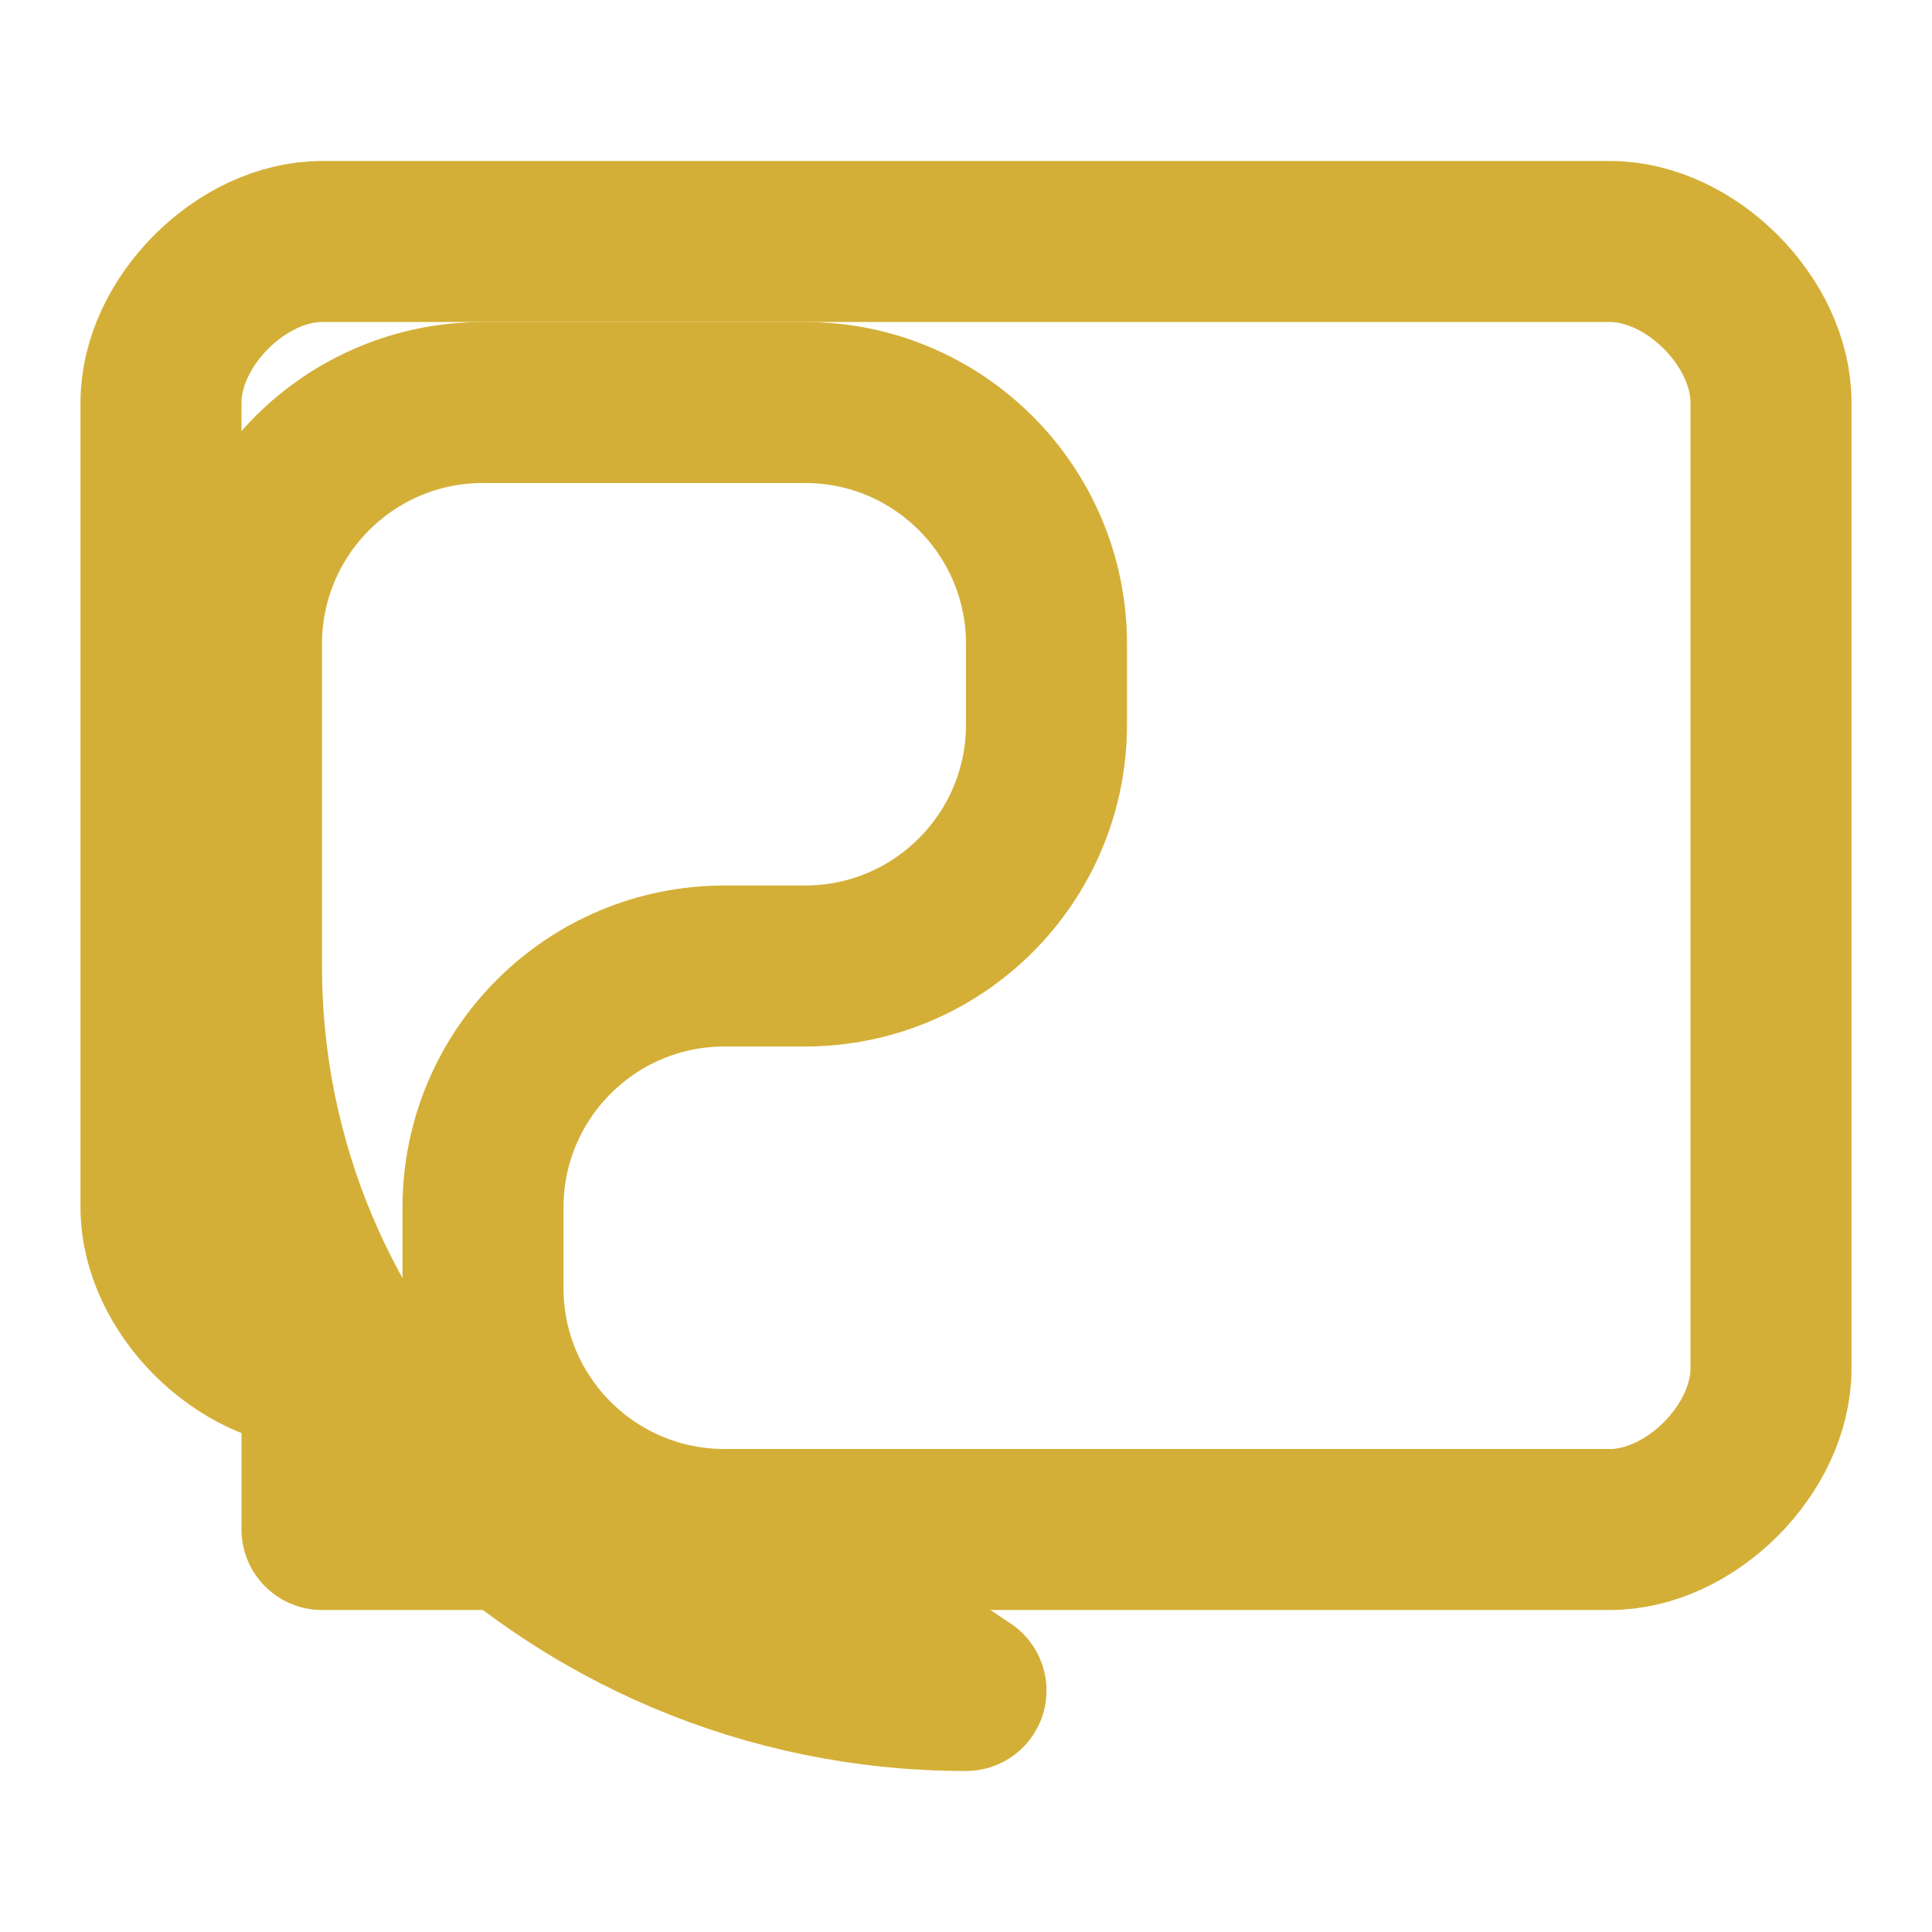
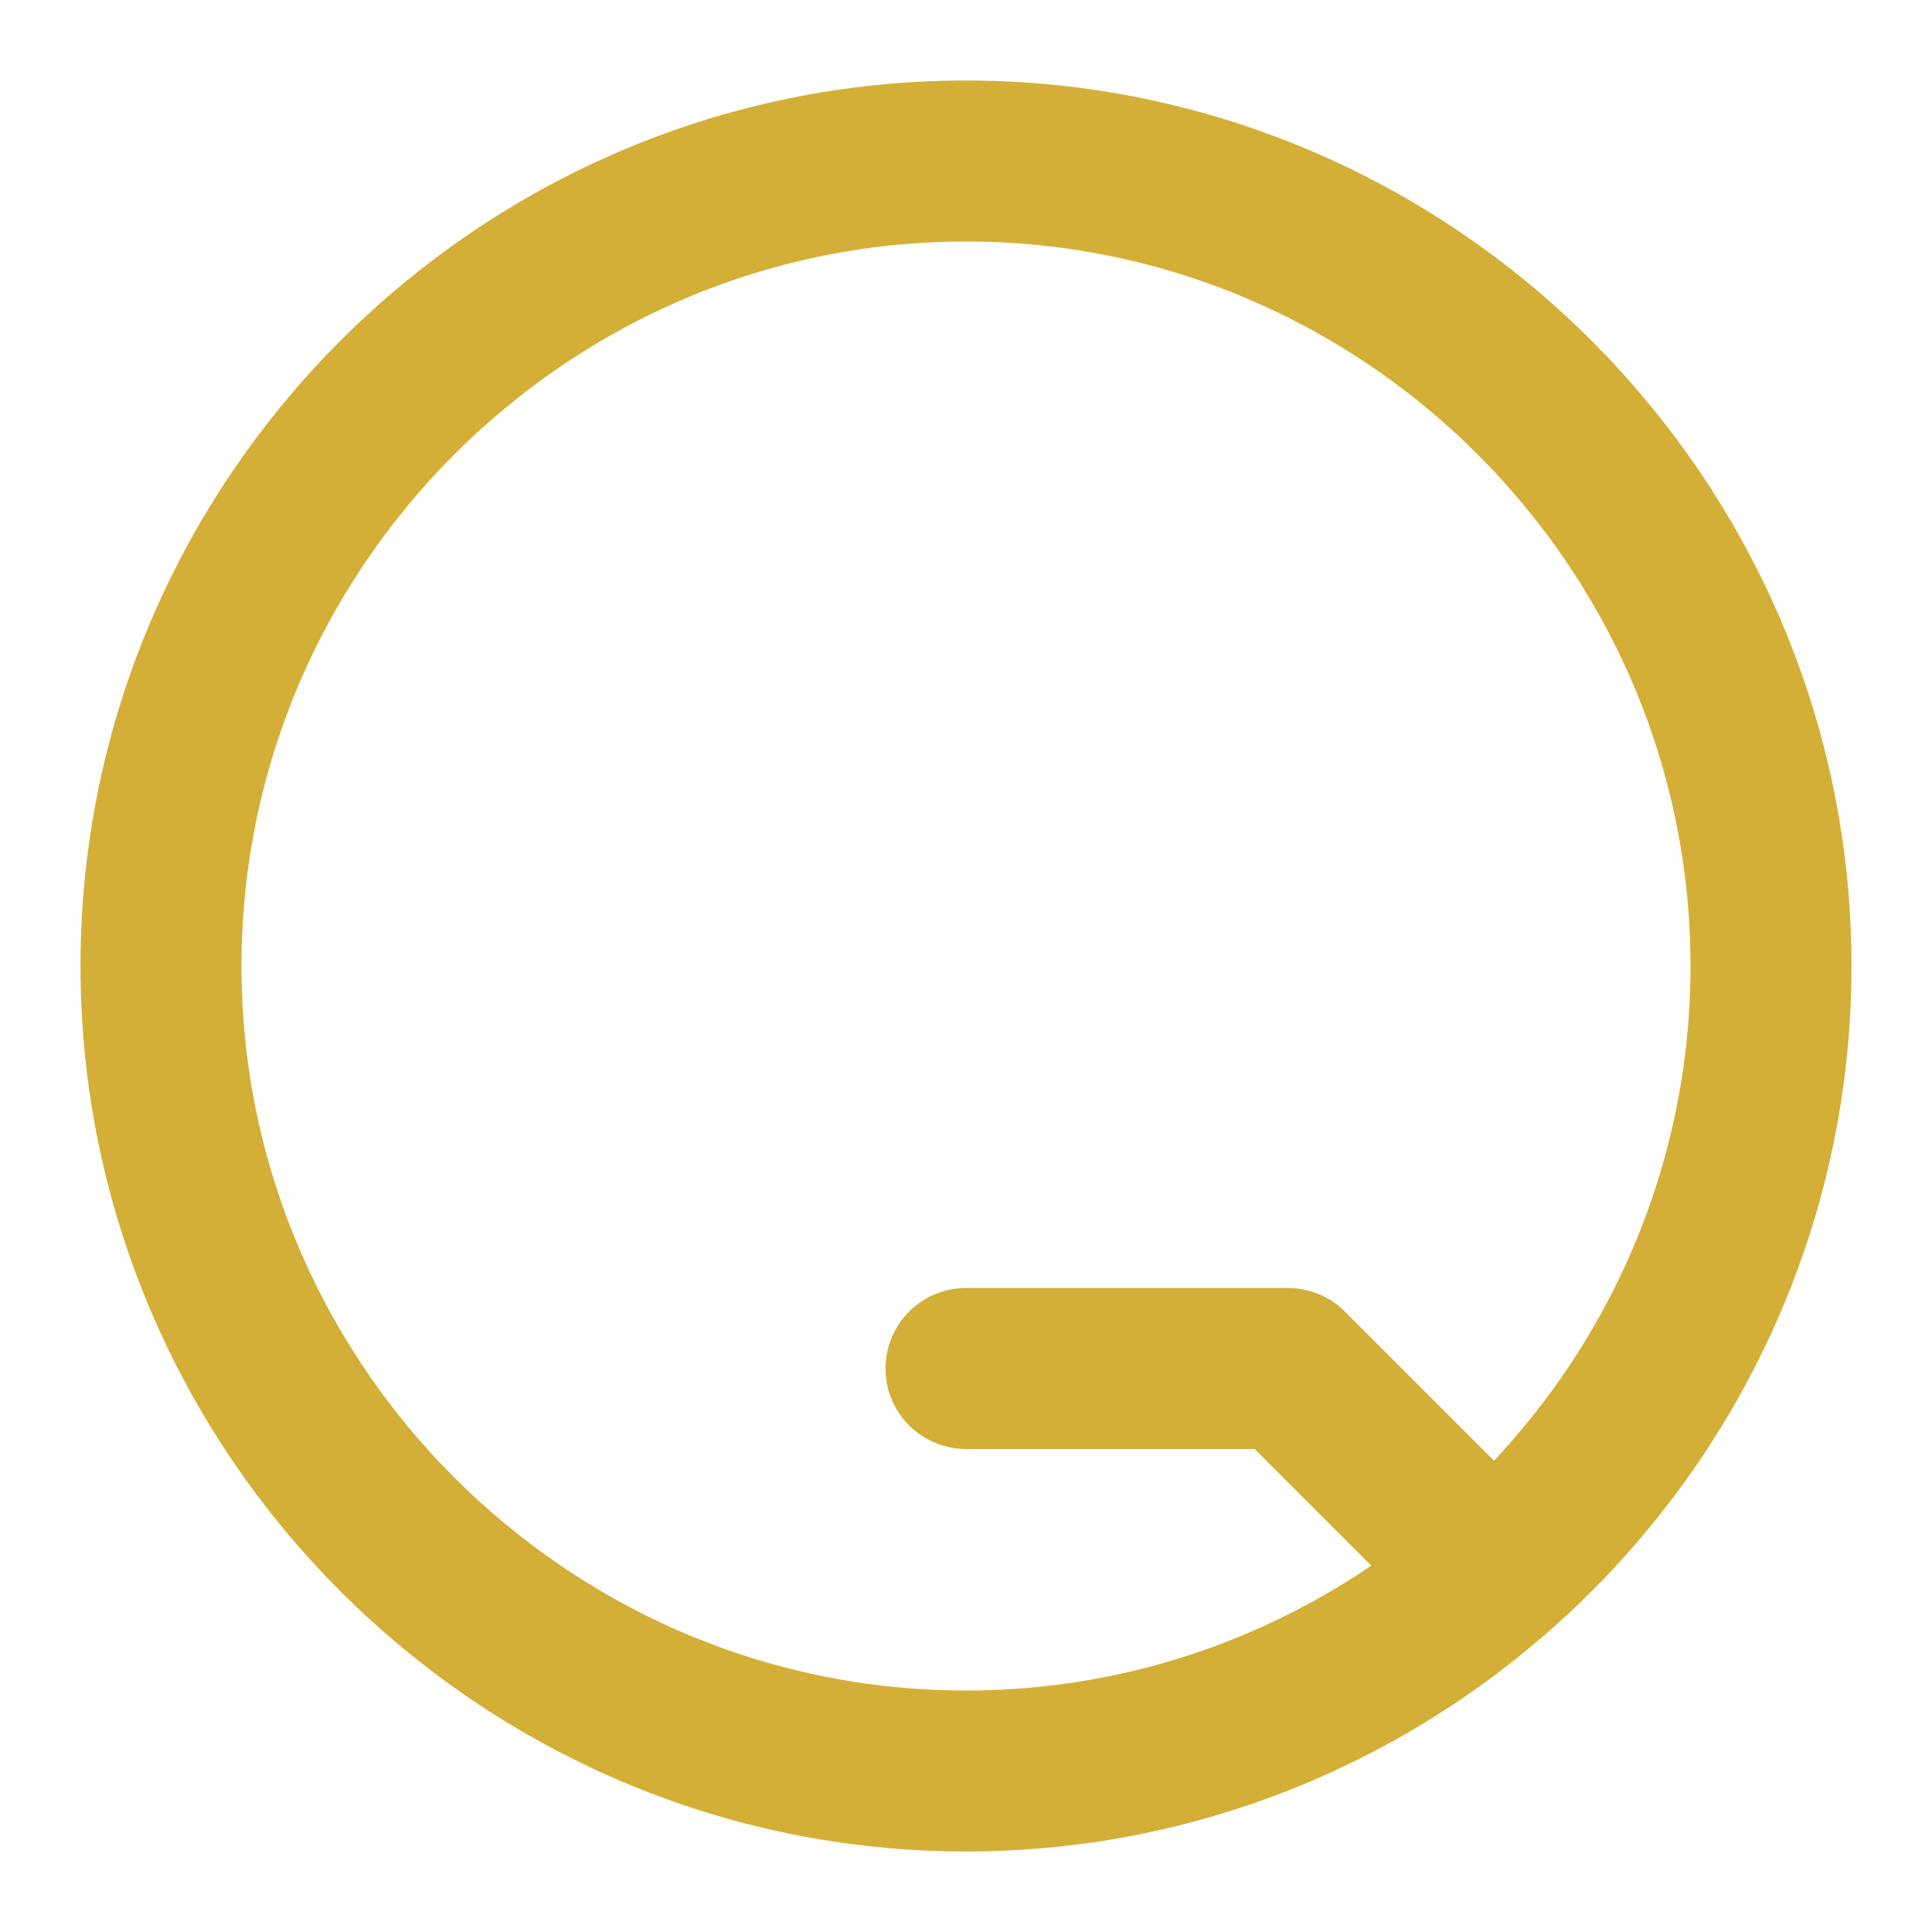
<svg xmlns="http://www.w3.org/2000/svg" viewBox="0 0 24 24" fill="none" stroke="#D4AF37" stroke-width="2" stroke-linecap="round" stroke-linejoin="round">
-   <path d="M4 17c-1 0-2-1-2-2V5c0-1 1-2 2-2h16c1 0 2 1 2 2v12c0 1-1 2-2 2H4z" />
-   <path d="M12 21a9 9 0 0 1-9-9v-4a3 3 0 0 1 3-3h4a3 3 0 0 1 3 3v1a3 3 0 0 1-3 3h-1a3 3 0 0 0-3 3v1a3 3 0 0 0 3 3z" />
+   <path d="M2 12c0-5.5 4.5-10 10-10s10 4.5 10 10-4.5 10-10 10S2 17.5 2 12z" />
+   <path d="M12 17h4l2 2" />
</svg>
